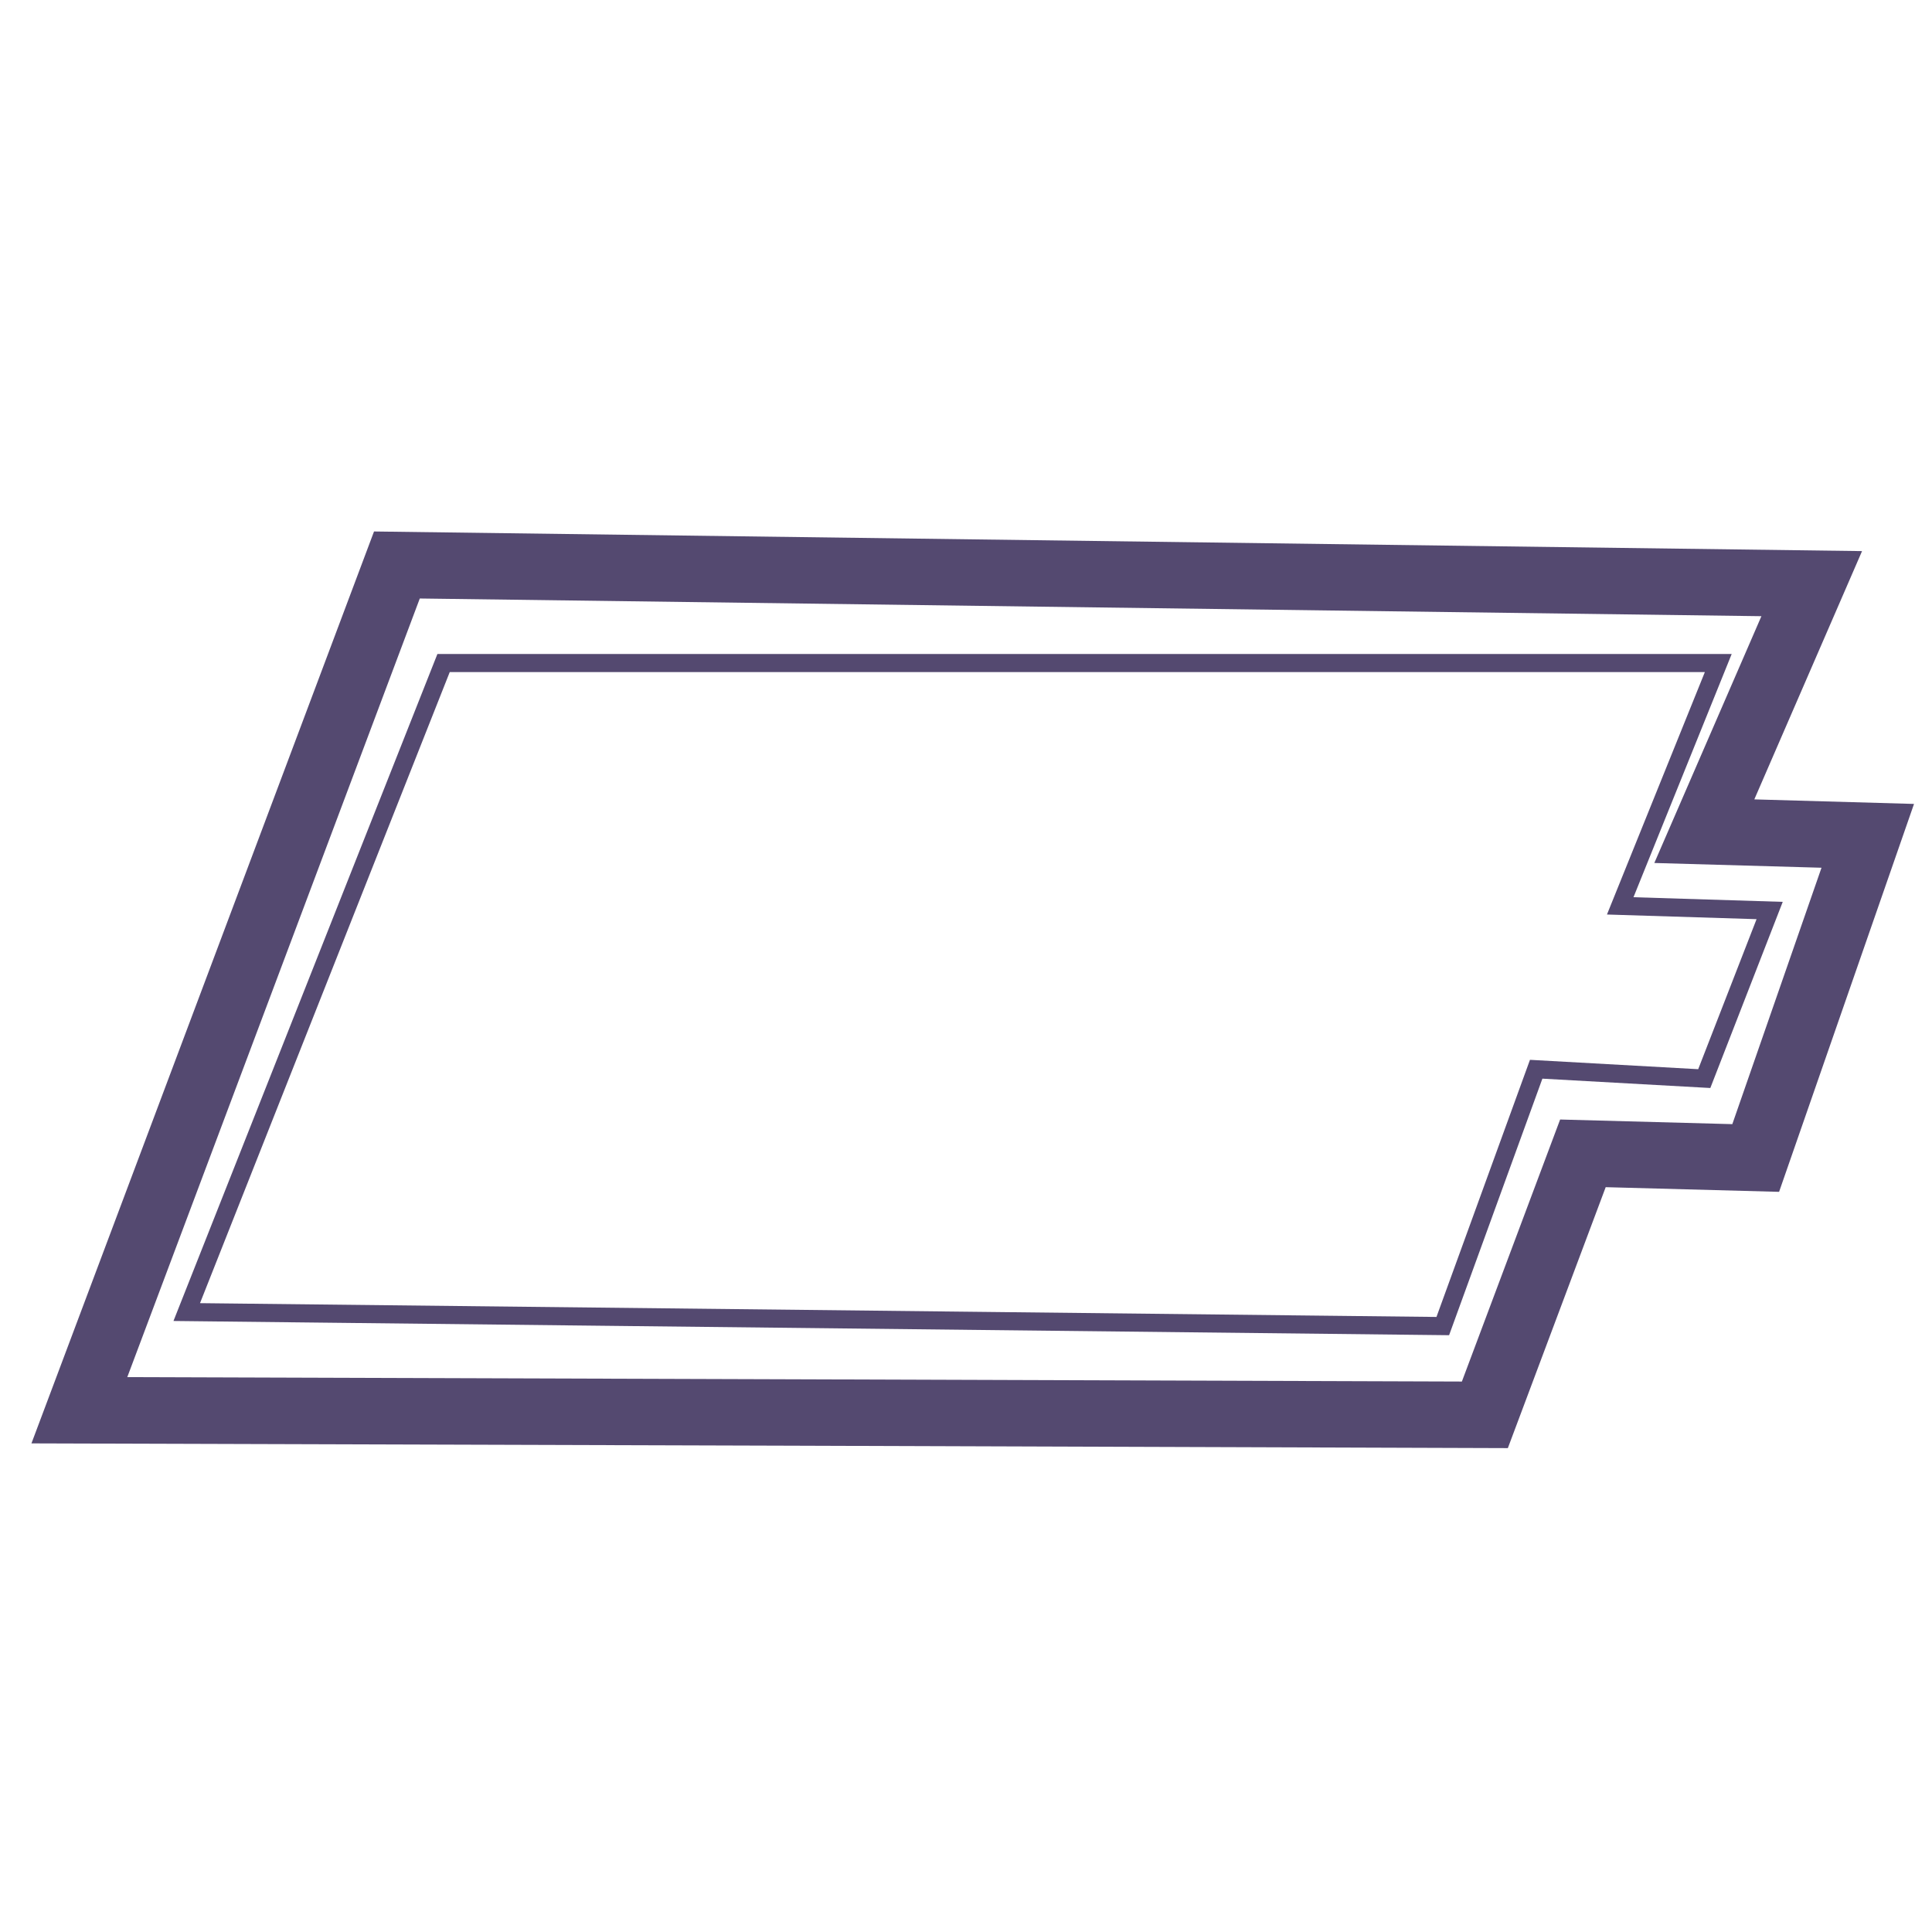
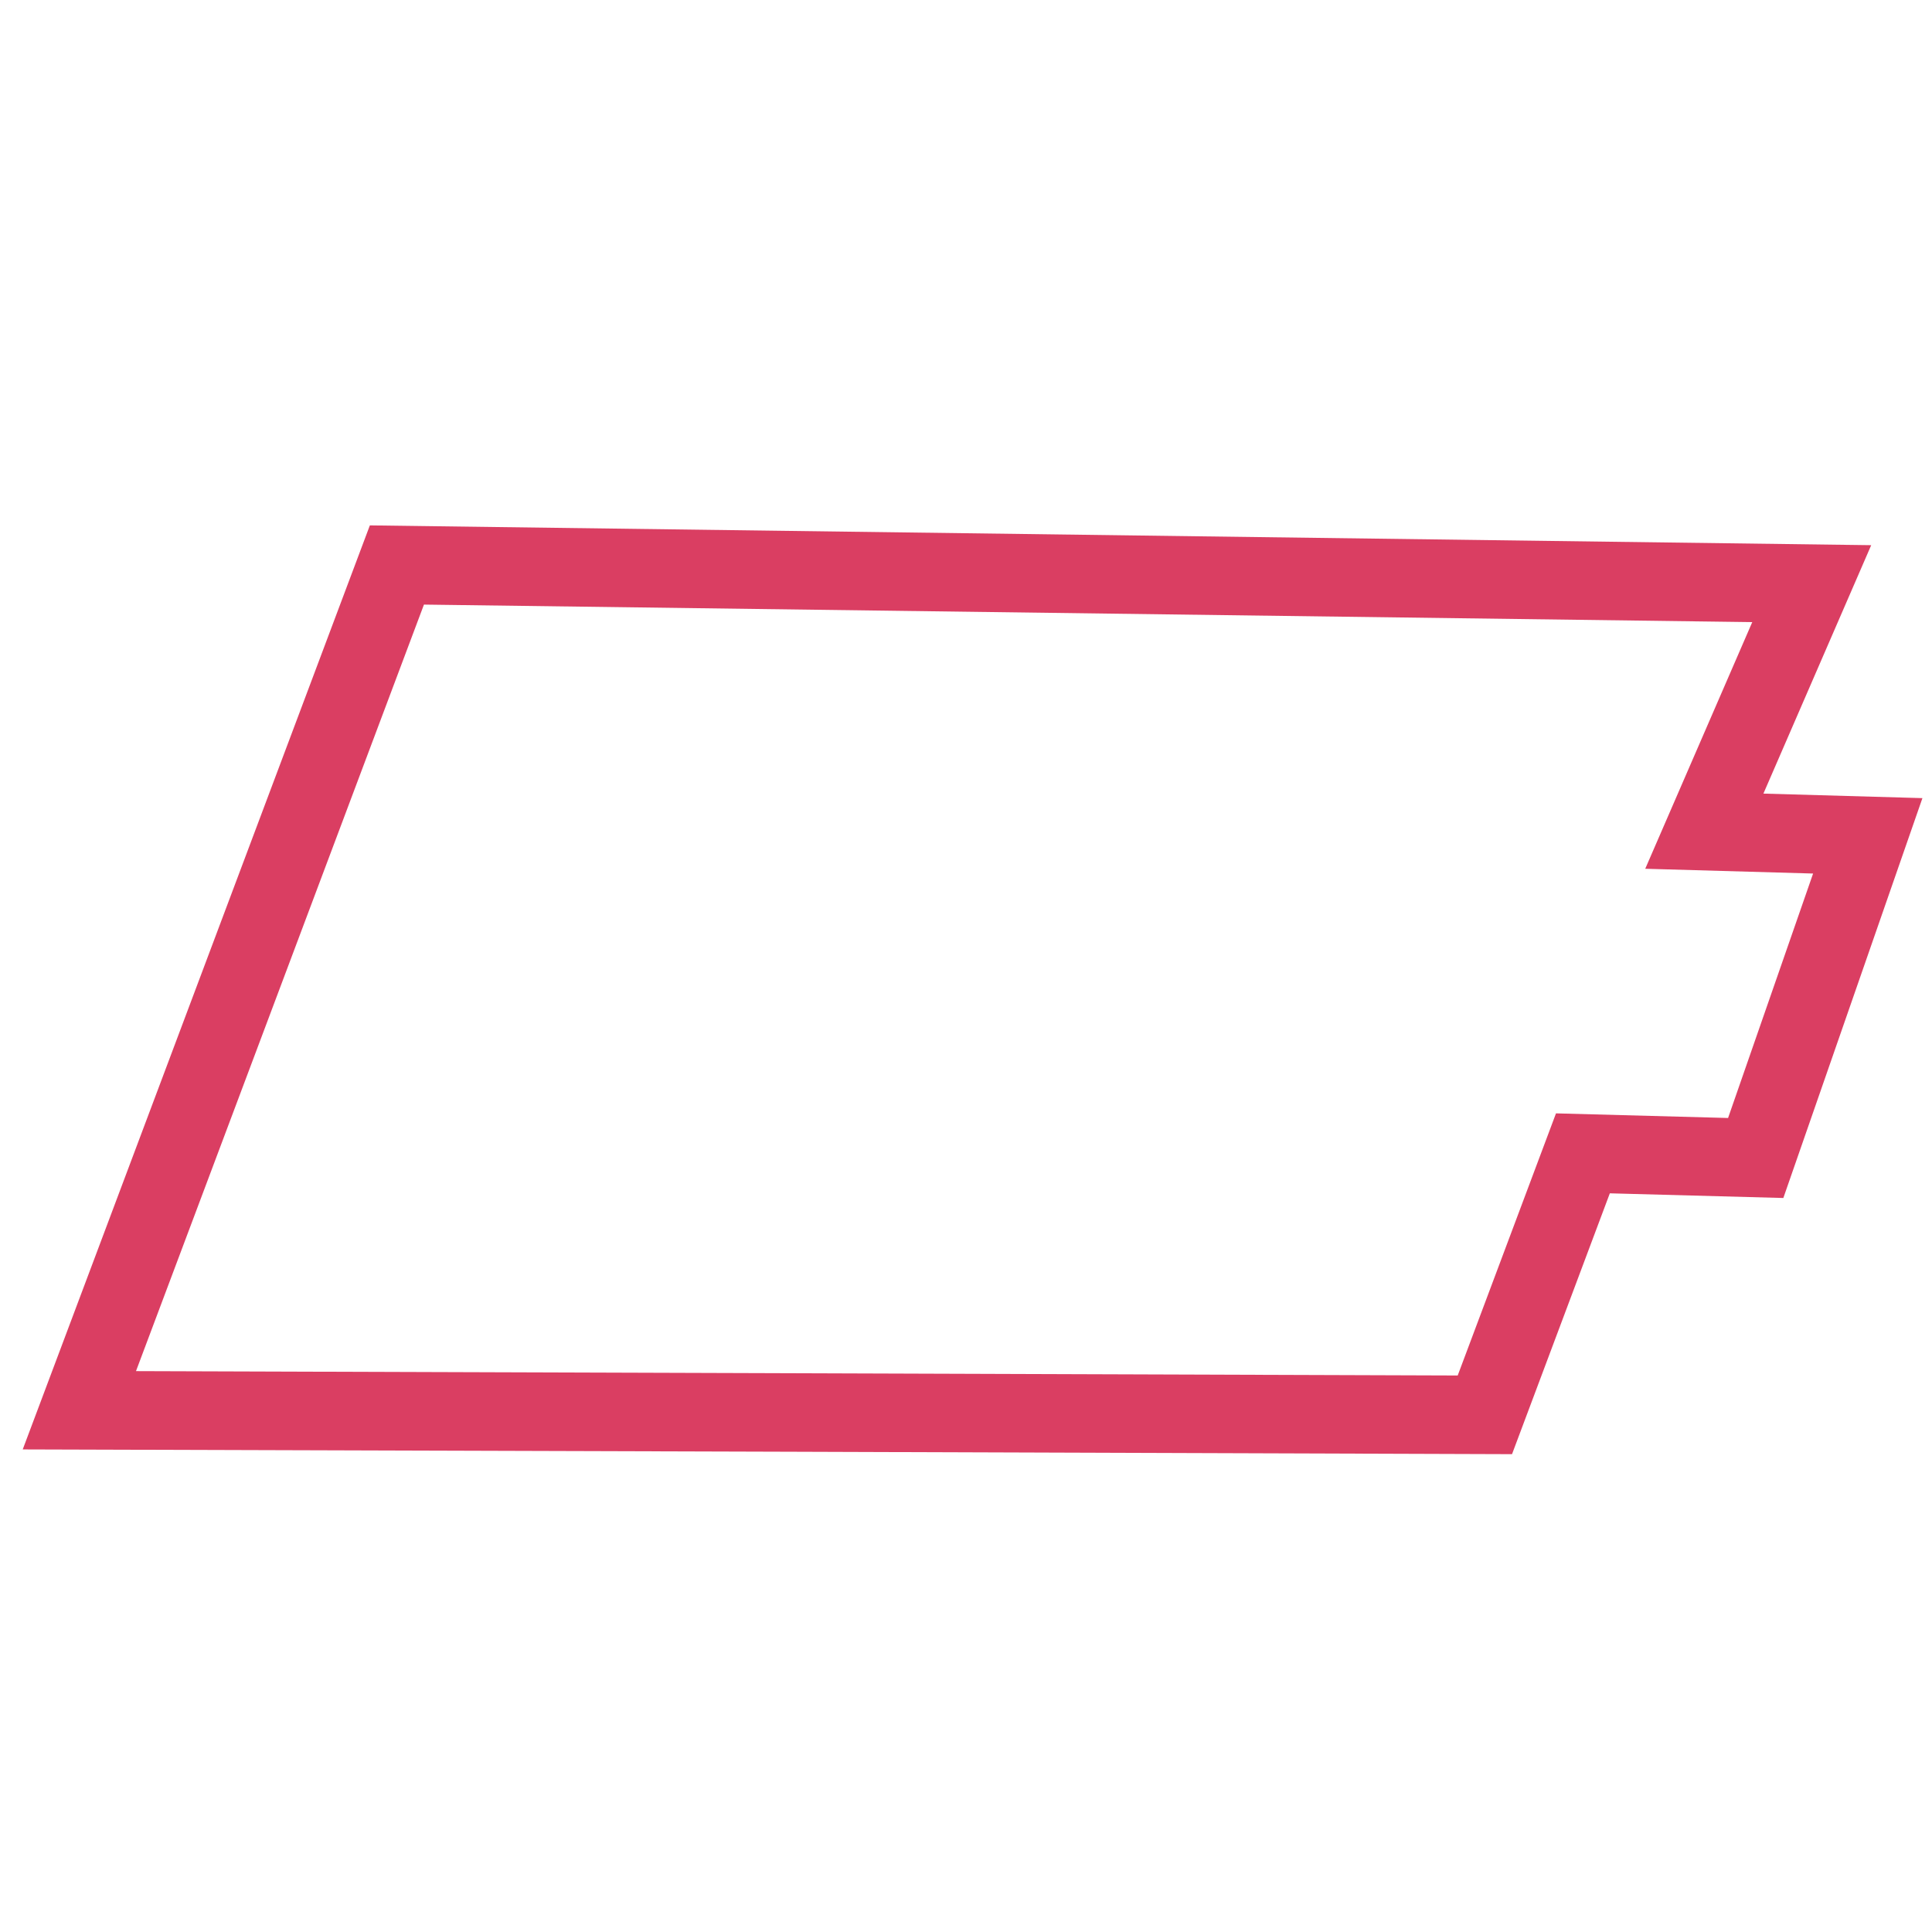
<svg xmlns="http://www.w3.org/2000/svg" width="32" height="32" viewBox="0 0 32 32" version="1.1" id="svg1" xml:space="preserve">
  <defs id="defs1" />
  <g id="layer1">
-     <path style="fill:none;stroke:#544970;stroke-width:1.1;stroke-dasharray:none;stroke-opacity:1" d="m 1.315,23.357 c 0.541,0 23.279,0.077 23.279,0.077 l 1.624,-4.331 2.862,0.077 1.856,-5.336 -2.707,-0.077 L 30.008,9.667 6.574,9.358 Z" id="path1" />
-     <path style="fill:none;stroke:#544970;stroke-width:0.3;stroke-dasharray:none;stroke-opacity:1" d="m 7.347,10.982 -4.254,10.75 20.804,0.232 1.547,-4.254 2.784,0.155 1.083,-2.784 -2.475,-0.077 1.624,-4.022 z" id="path2" />
+     <path style="fill:none;stroke:#da3e62;stroke-width:1.3;stroke-dasharray:none;stroke-opacity:1" d="m 1.315,23.357 c 0.541,0 23.279,0.077 23.279,0.077 l 1.624,-4.331 2.862,0.077 1.856,-5.336 -2.707,-0.077 L 30.008,9.667 6.574,9.358 Z" id="path1" />
  </g>
</svg>
